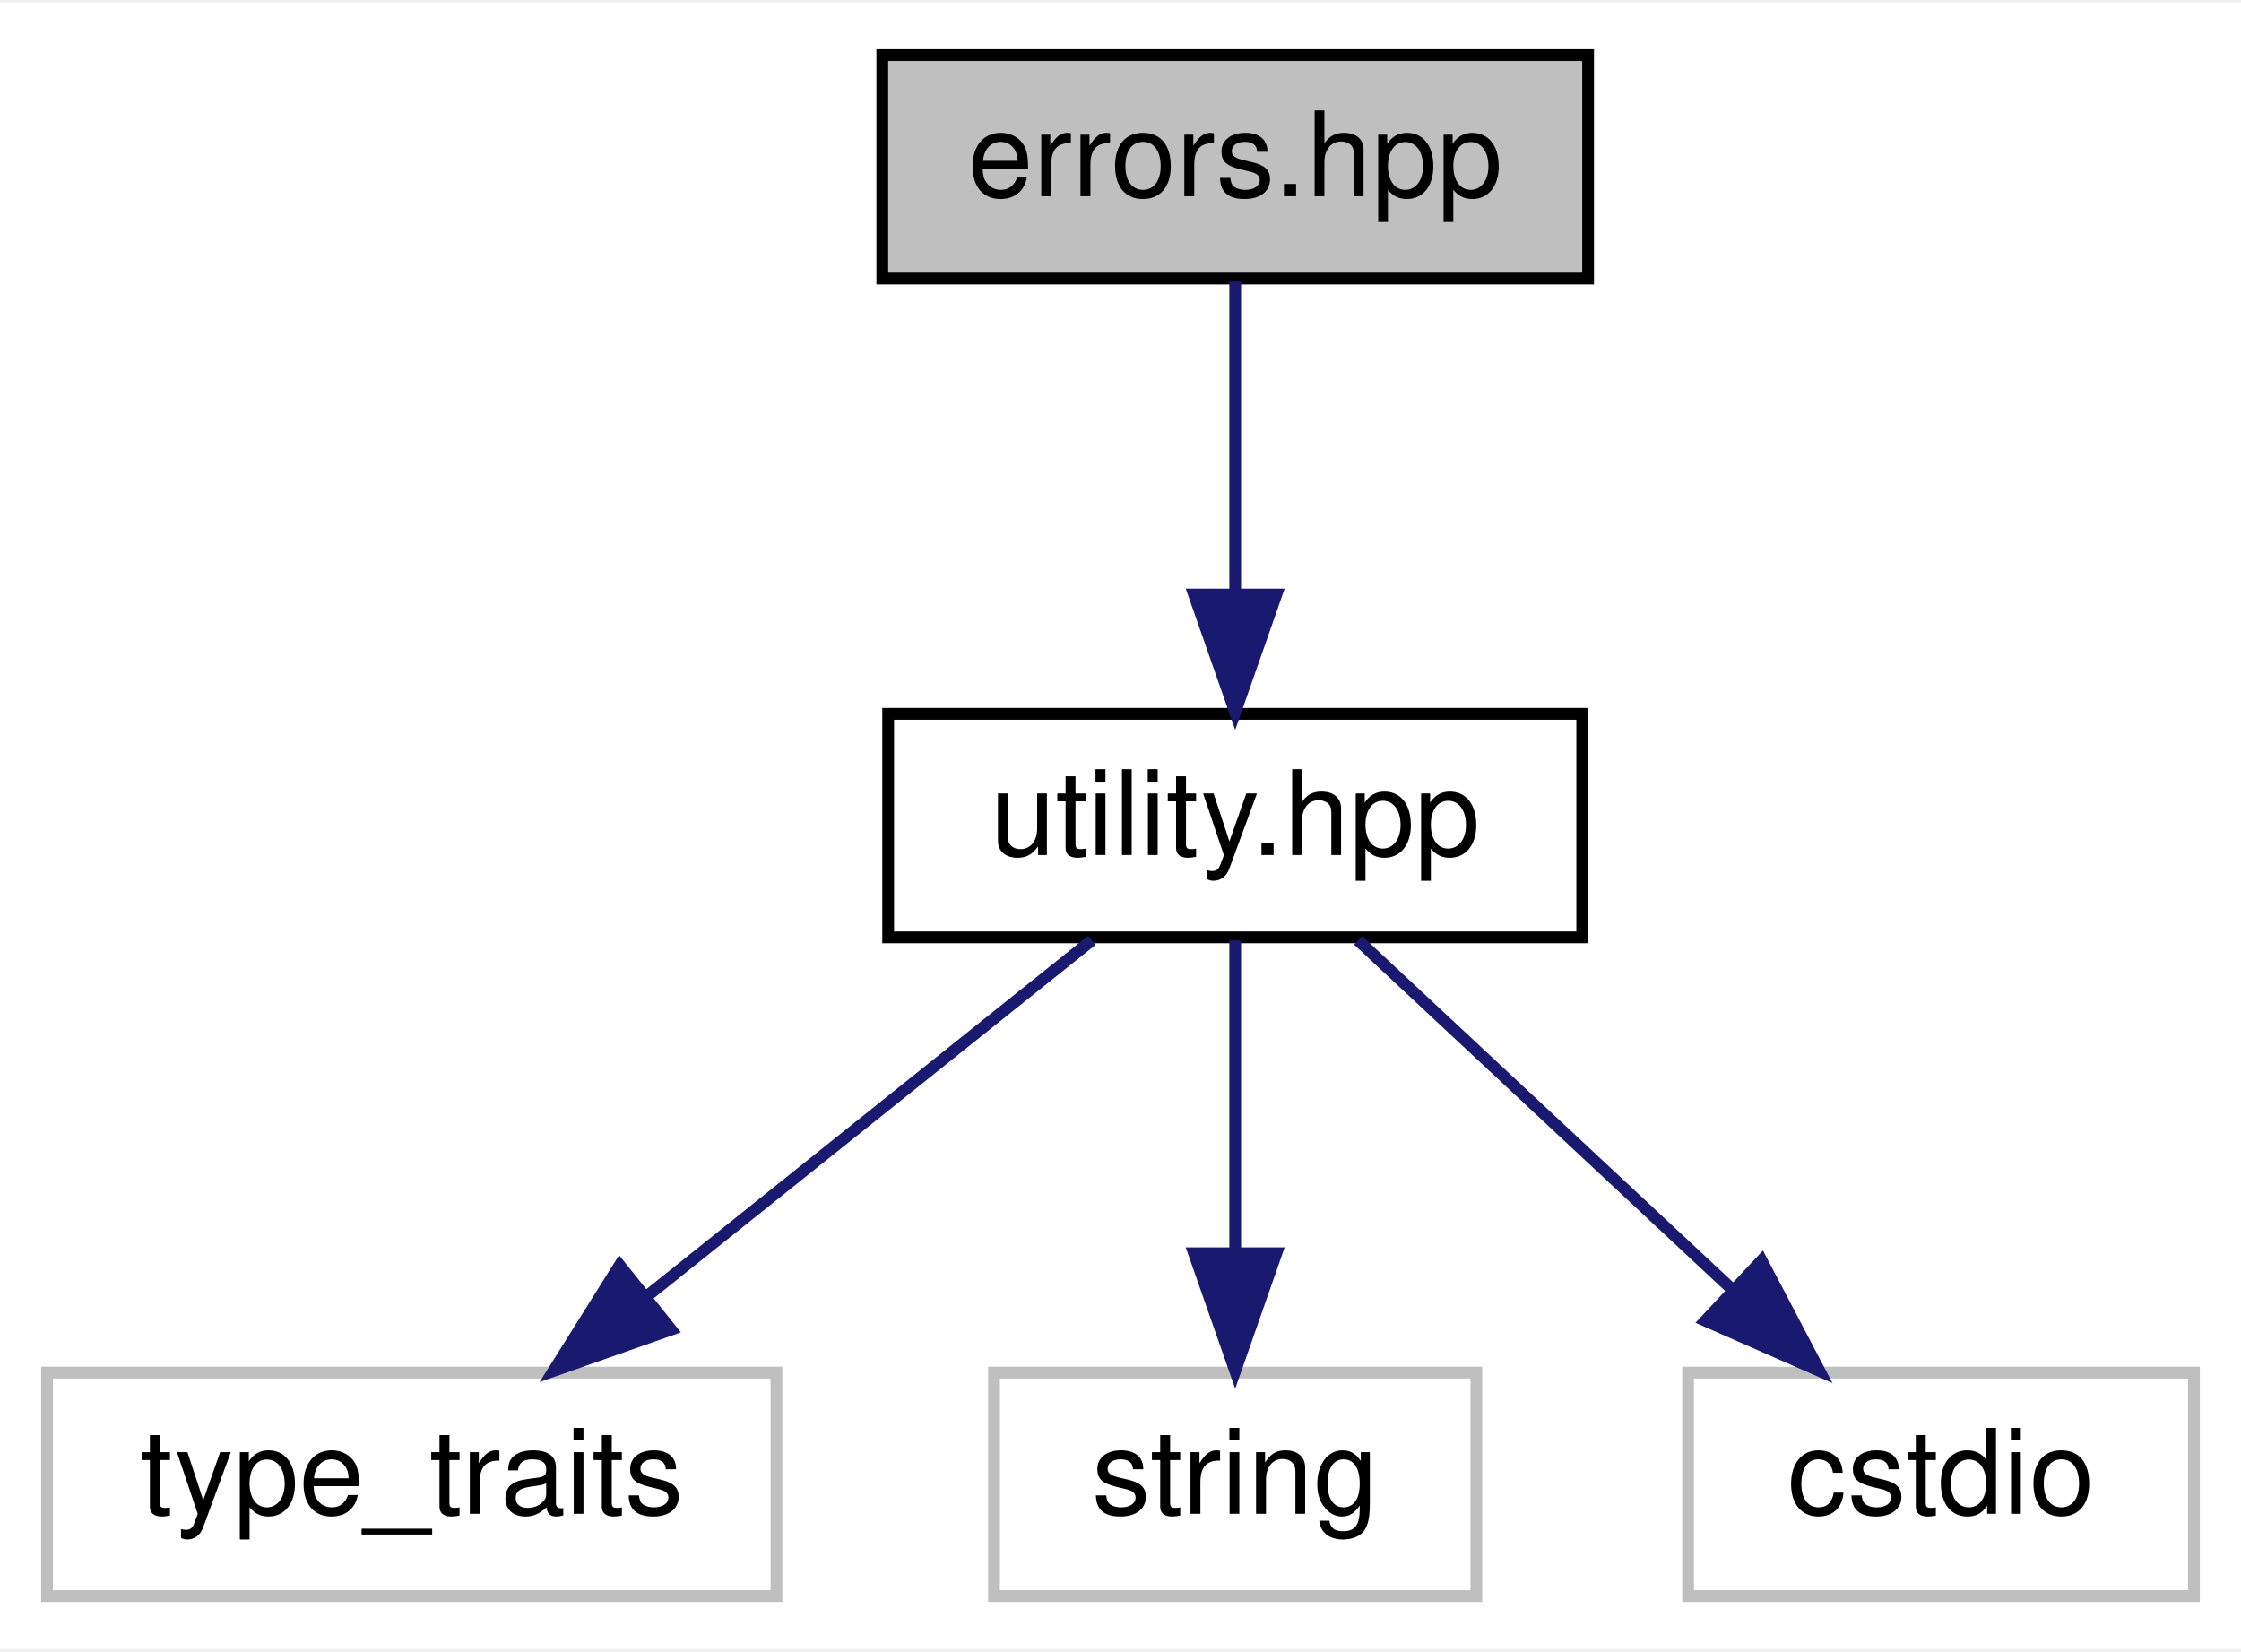
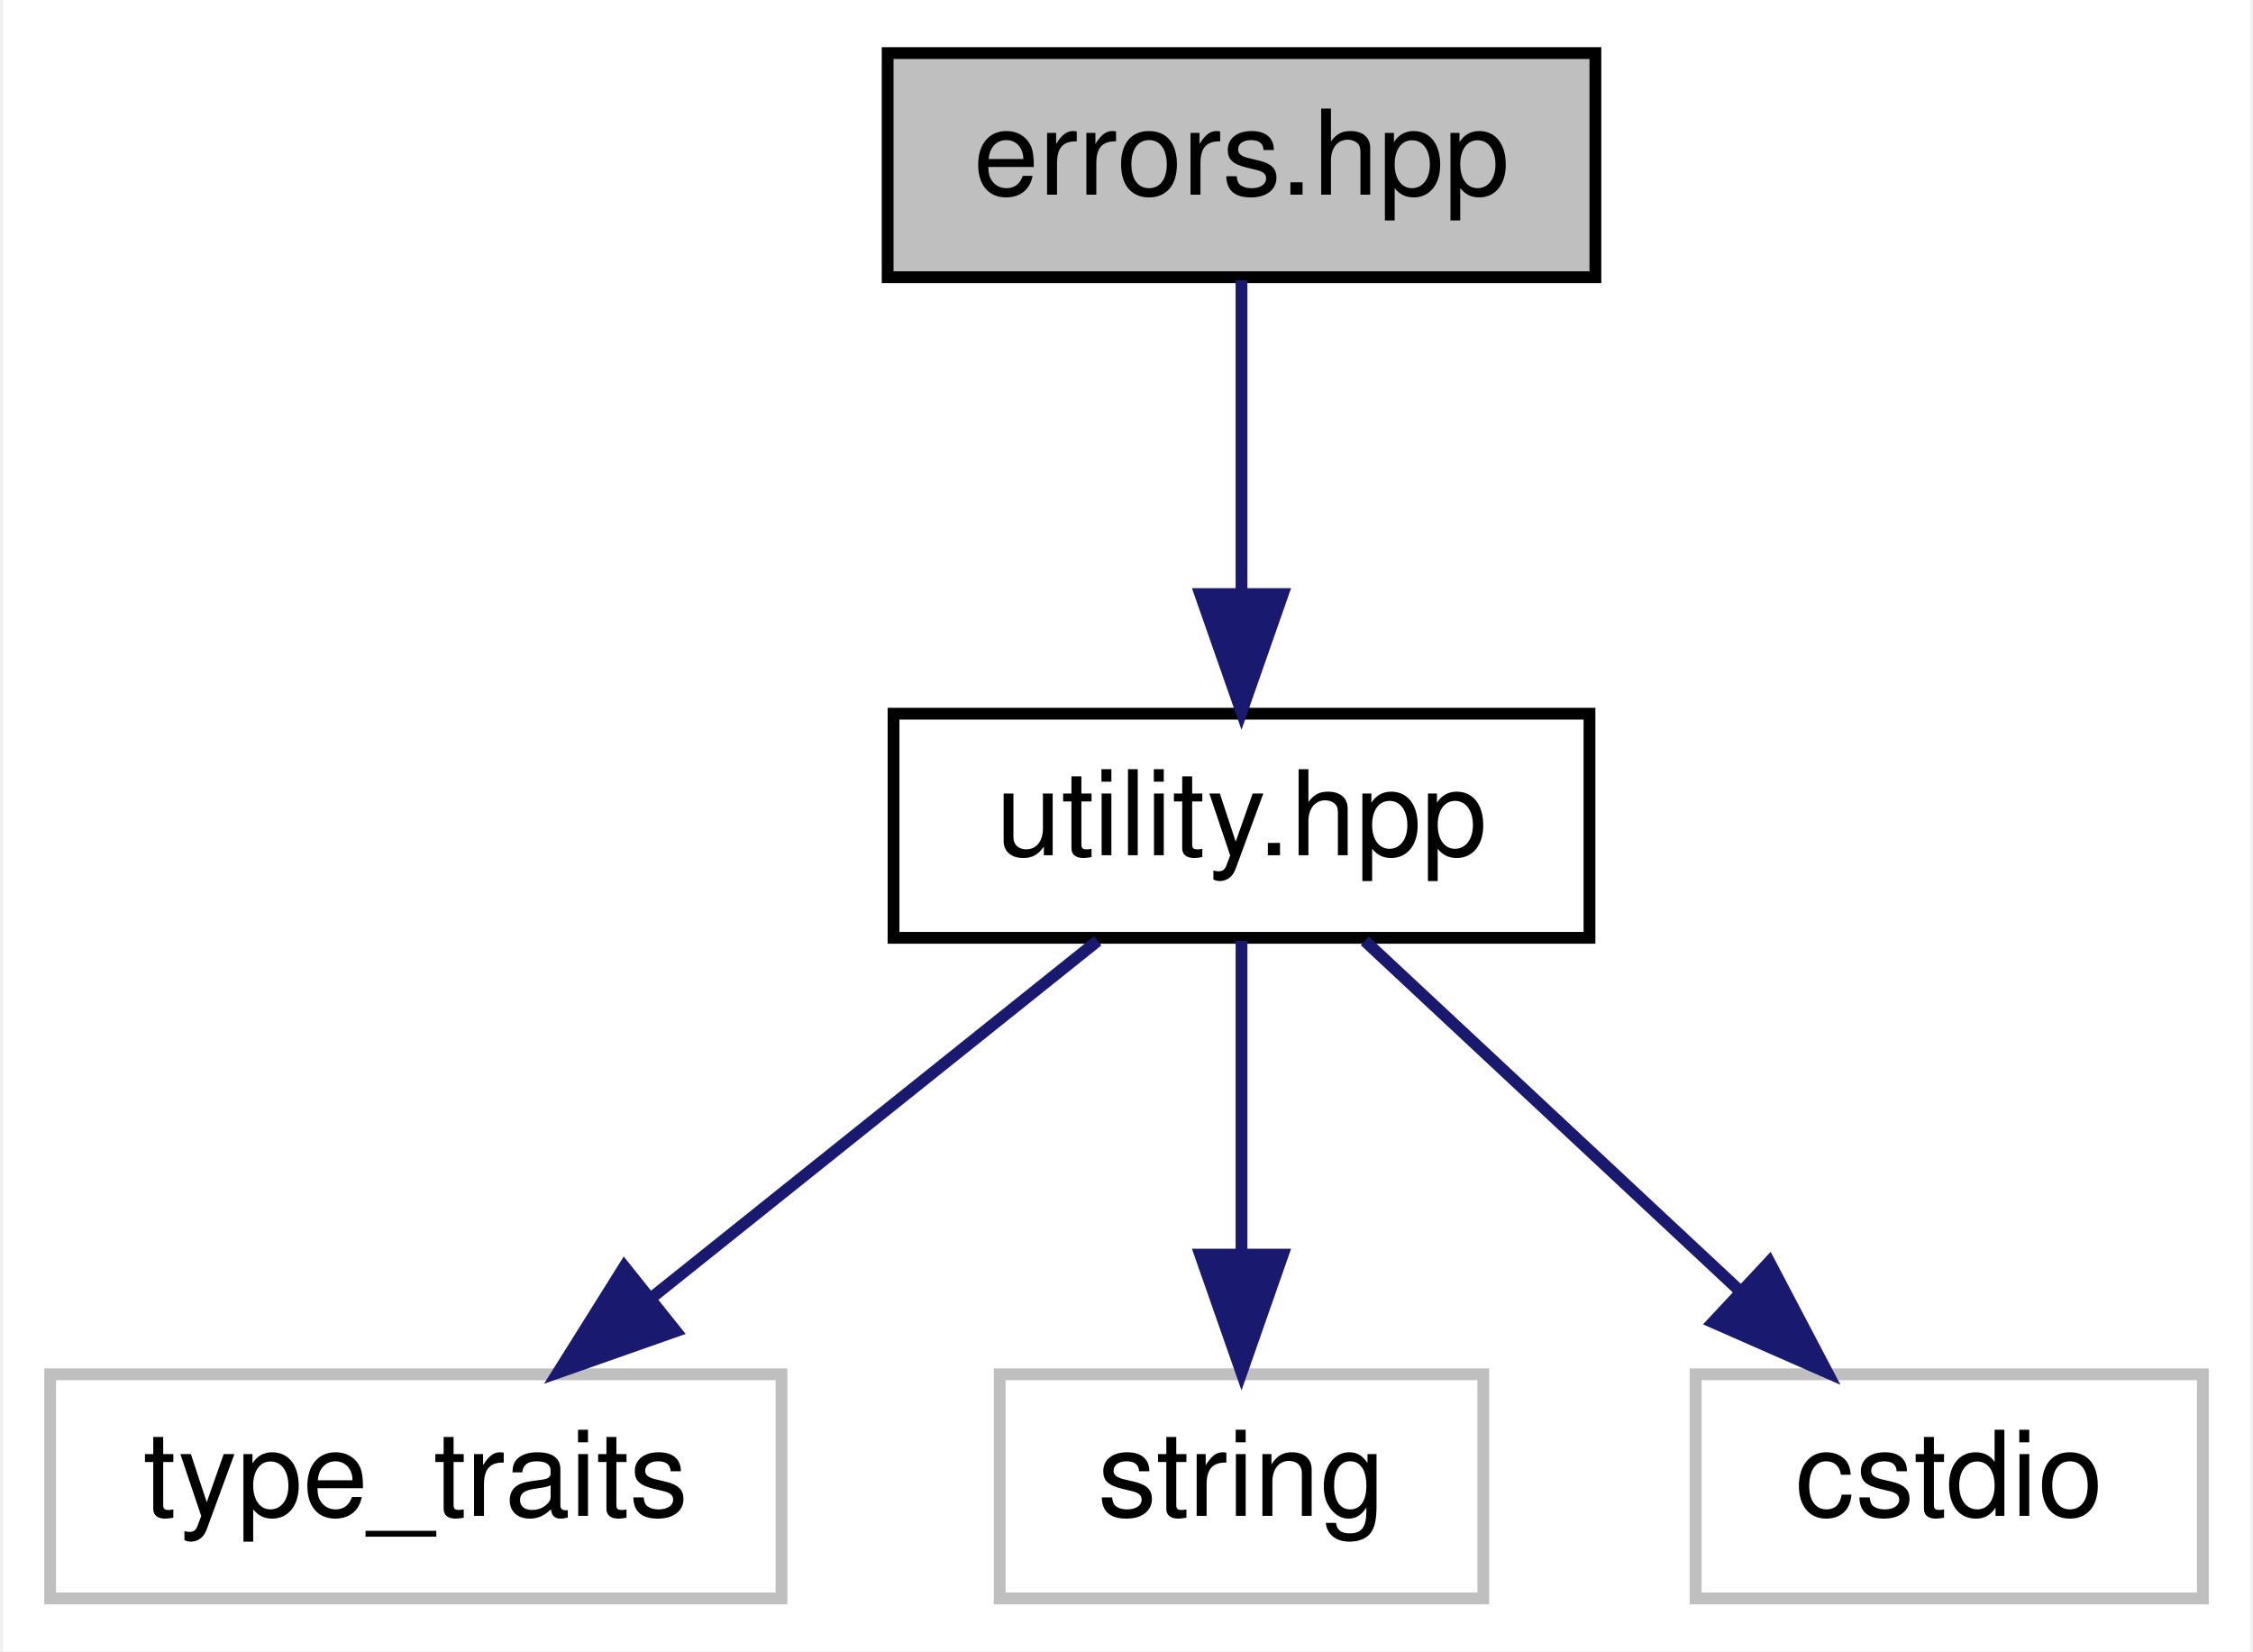
- <svg xmlns="http://www.w3.org/2000/svg" xmlns:xlink="http://www.w3.org/1999/xlink" width="190pt" height="140pt" viewBox="0.00 0.00 190.50 140.00">
+ <svg xmlns="http://www.w3.org/2000/svg" xmlns:xlink="http://www.w3.org/1999/xlink" width="191pt" height="140pt" viewBox="0.00 0.00 190.50 140.00">
  <g id="graph0" class="graph" transform="scale(1 1) rotate(0) translate(4 136)">
    <polygon fill="#ffffff" stroke="transparent" points="-4,4 -4,-136 186.5,-136 186.5,4 -4,4" />
    <g id="node1" class="node">
      <polygon fill="#bfbfbf" stroke="#000000" points="71,-112.5 71,-131.5 131,-131.5 131,-112.5 71,-112.5" />
      <text text-anchor="middle" x="101" y="-119.5" font-family="Helvetica,sans-Serif" font-size="10.00" fill="#000000">errors.hpp</text>
    </g>
    <g id="node2" class="node">
      <g id="a_node2">
        <a xlink:href="utility_8hpp.html" target="_top" xlink:title="Implements generally useful functions. ">
          <polygon fill="#ffffff" stroke="#000000" points="71.5,-56.5 71.5,-75.5 130.5,-75.5 130.5,-56.5 71.5,-56.5" />
          <text text-anchor="middle" x="101" y="-63.5" font-family="Helvetica,sans-Serif" font-size="10.00" fill="#000000">utility.hpp</text>
        </a>
      </g>
    </g>
    <g id="edge1" class="edge">
      <path fill="none" stroke="#191970" d="M101,-112.246C101,-104.938 101,-94.694 101,-85.705" />
      <polygon fill="#191970" stroke="#191970" points="104.5,-85.643 101,-75.643 97.5,-85.643 104.5,-85.643" />
    </g>
    <g id="node3" class="node">
      <polygon fill="#ffffff" stroke="#bfbfbf" points="0,-.5 0,-19.5 62,-19.5 62,-.5 0,-.5" />
      <text text-anchor="middle" x="31" y="-7.5" font-family="Helvetica,sans-Serif" font-size="10.00" fill="#000000">type_traits</text>
    </g>
    <g id="edge2" class="edge">
      <path fill="none" stroke="#191970" d="M88.807,-56.245C78.368,-47.894 63.135,-35.708 50.926,-25.941" />
      <polygon fill="#191970" stroke="#191970" points="53.048,-23.157 43.053,-19.643 48.676,-28.623 53.048,-23.157" />
    </g>
    <g id="node4" class="node">
      <polygon fill="#ffffff" stroke="#bfbfbf" points="80.5,-.5 80.5,-19.5 121.5,-19.5 121.5,-.5 80.5,-.5" />
      <text text-anchor="middle" x="101" y="-7.5" font-family="Helvetica,sans-Serif" font-size="10.00" fill="#000000">string</text>
    </g>
    <g id="edge3" class="edge">
      <path fill="none" stroke="#191970" d="M101,-56.245C101,-48.938 101,-38.694 101,-29.705" />
      <polygon fill="#191970" stroke="#191970" points="104.5,-29.643 101,-19.643 97.5,-29.643 104.5,-29.643" />
    </g>
    <g id="node5" class="node">
      <polygon fill="#ffffff" stroke="#bfbfbf" points="139.5,-.5 139.5,-19.5 182.5,-19.5 182.5,-.5 139.5,-.5" />
      <text text-anchor="middle" x="161" y="-7.5" font-family="Helvetica,sans-Serif" font-size="10.00" fill="#000000">cstdio</text>
    </g>
    <g id="edge4" class="edge">
      <path fill="none" stroke="#191970" d="M111.451,-56.245C120.227,-48.055 132.955,-36.175 143.314,-26.507" />
      <polygon fill="#191970" stroke="#191970" points="145.746,-29.025 150.669,-19.643 140.97,-23.907 145.746,-29.025" />
    </g>
  </g>
</svg>
